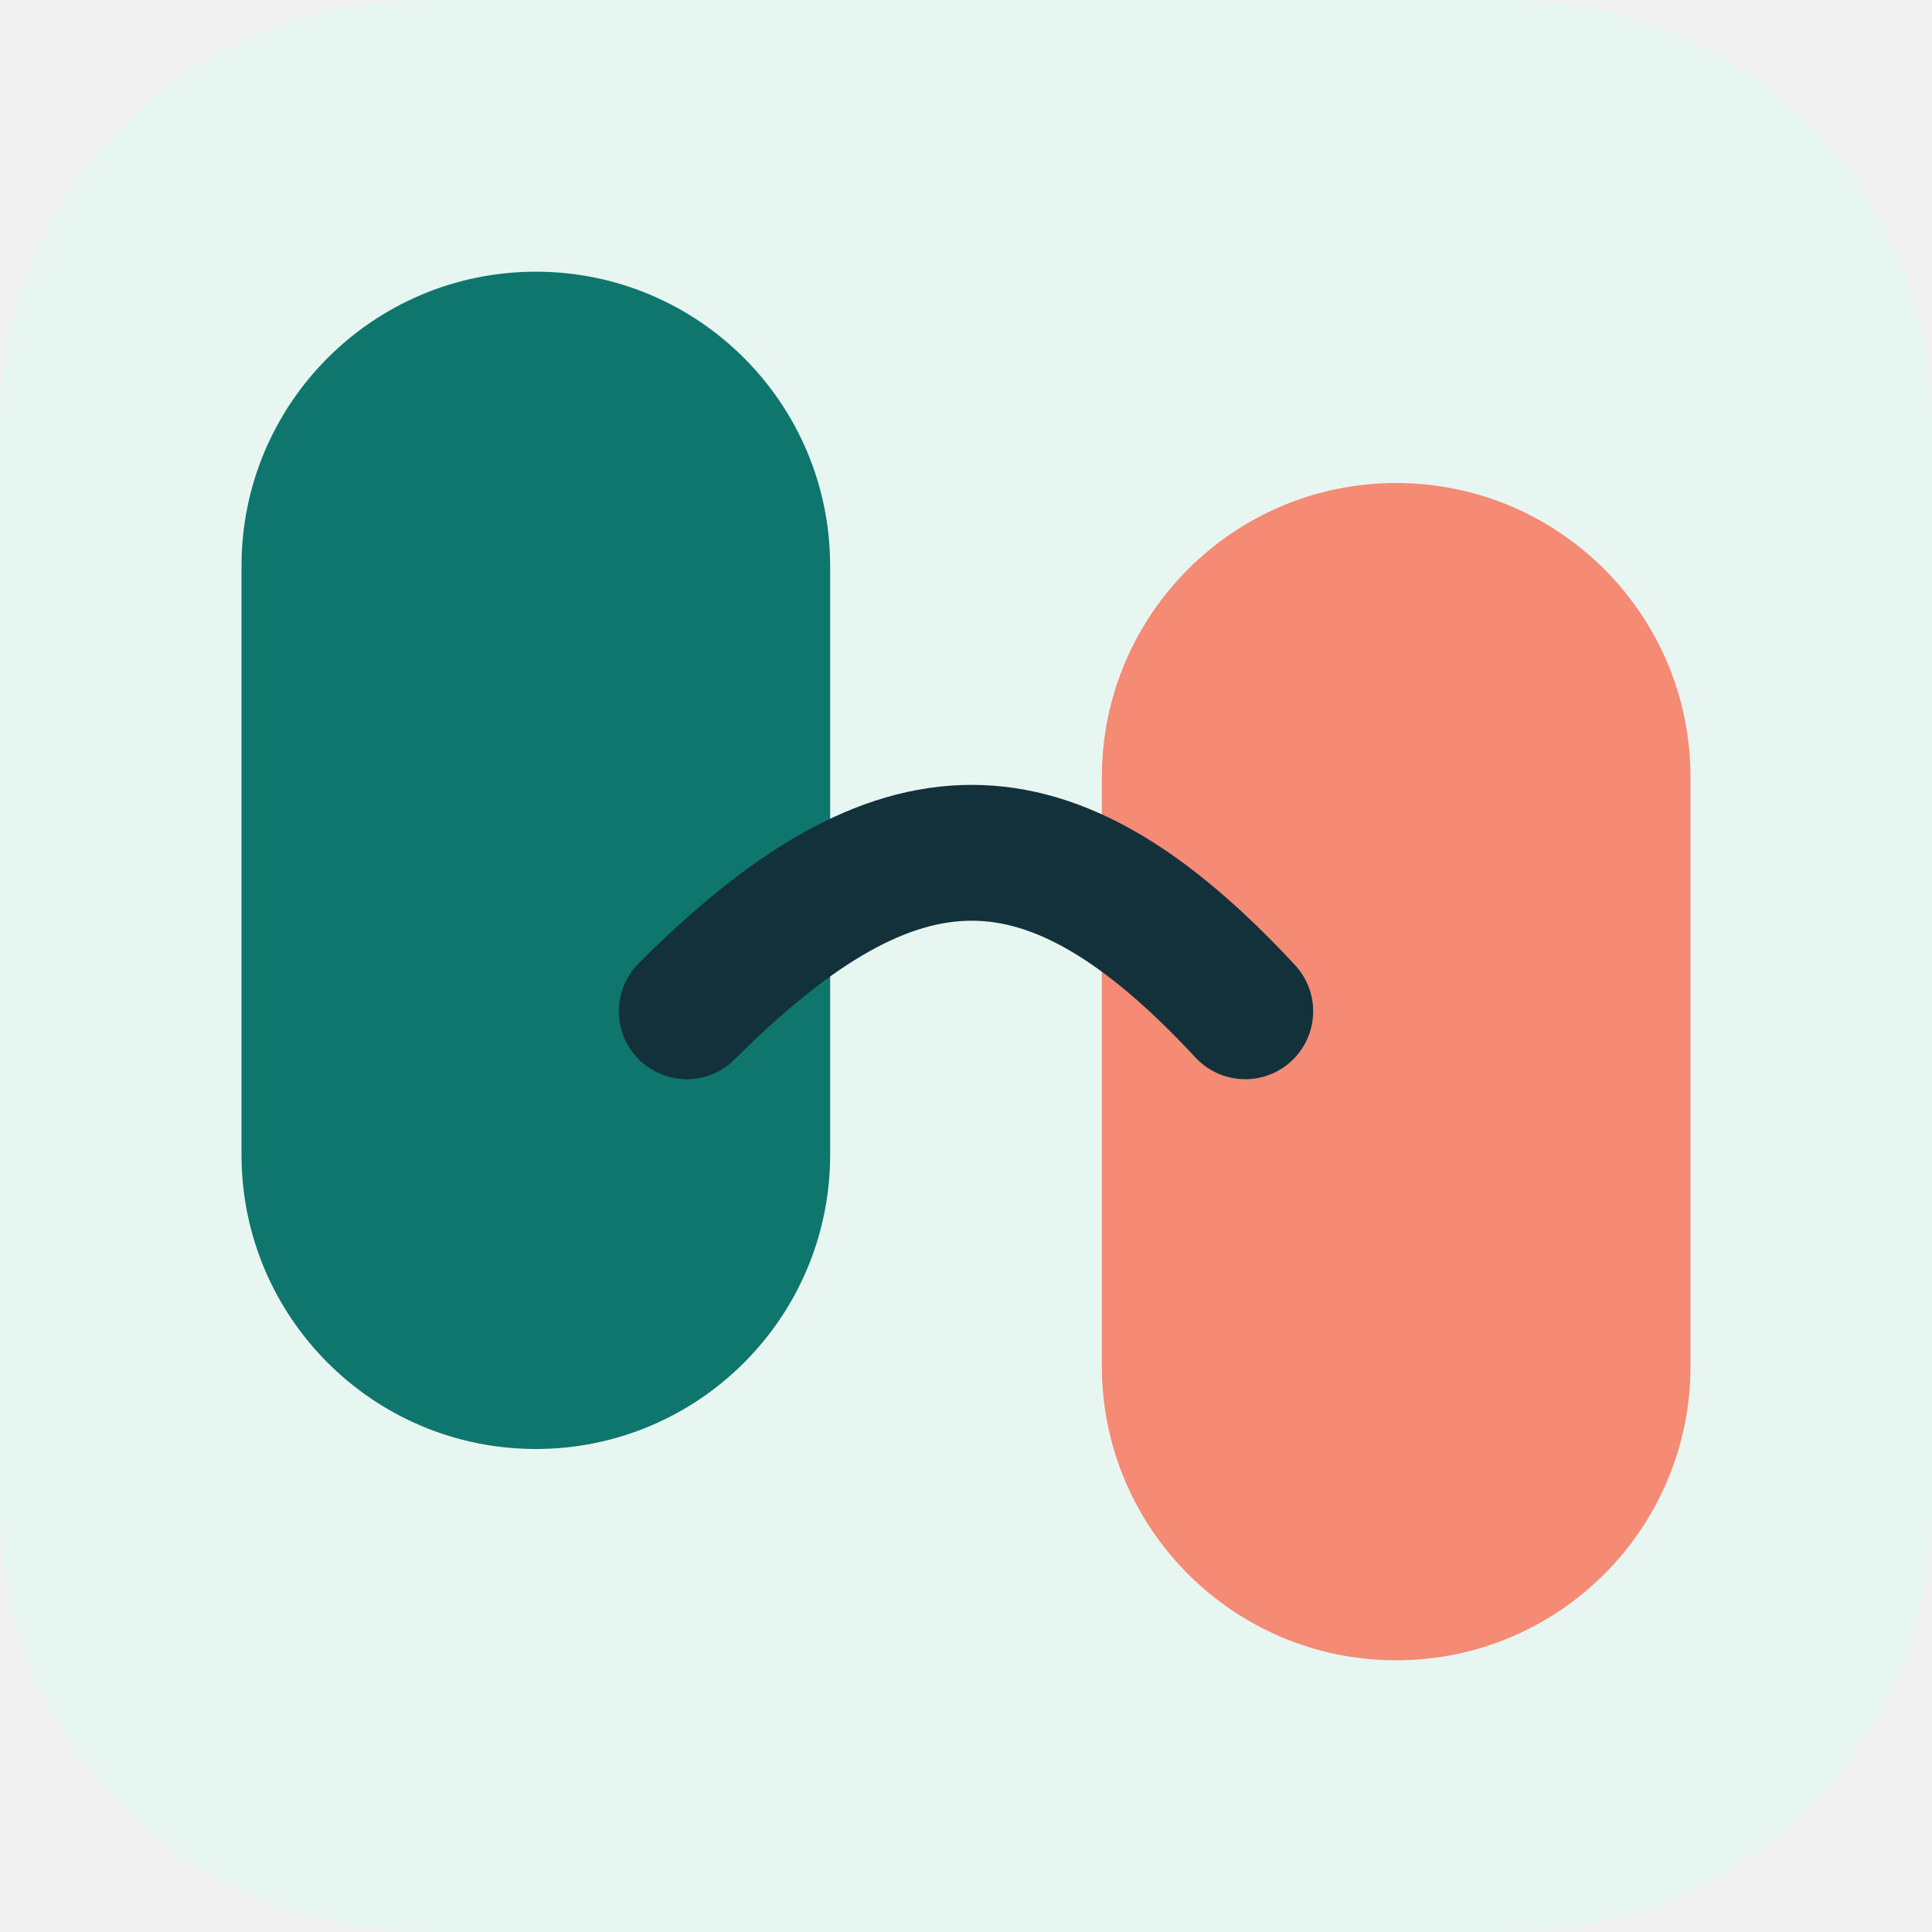
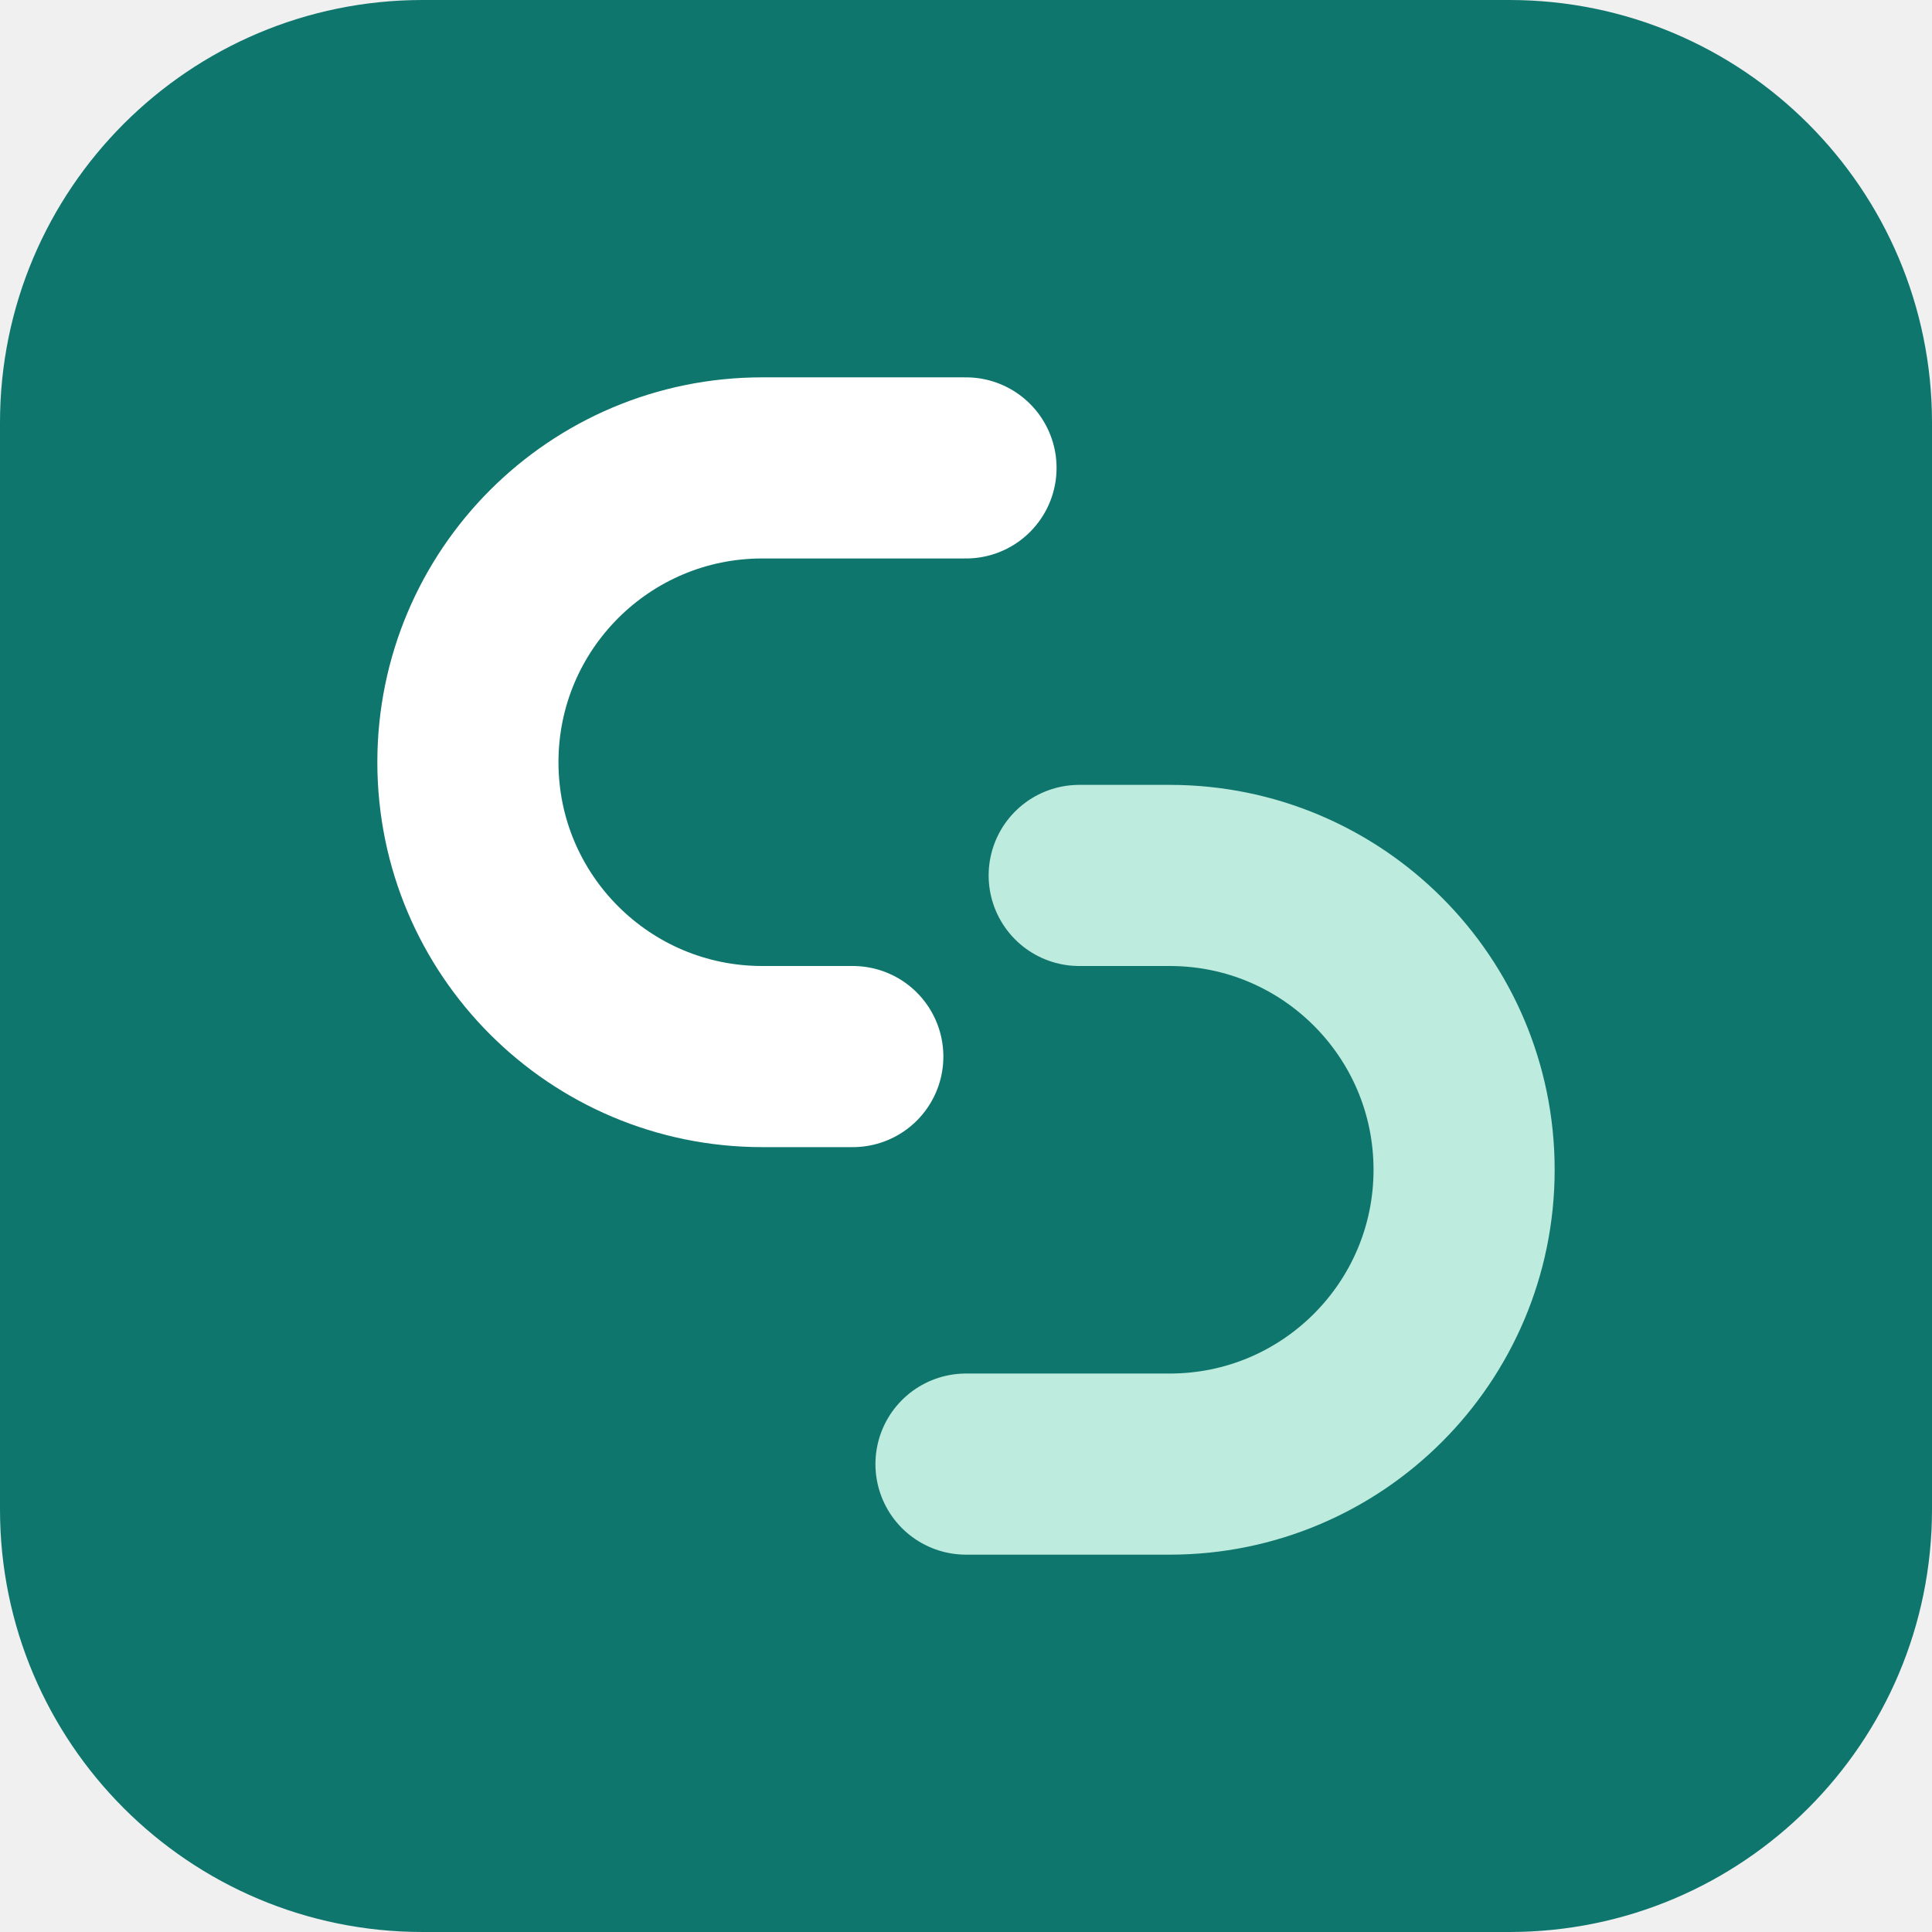
- <svg xmlns="http://www.w3.org/2000/svg" viewBox="0 0 256 256" role="img" aria-labelledby="title">
-   <rect width="256" height="256" rx="56" fill="#E8F6F2" />
-   <rect x="32" y="36" width="78" height="156" rx="39" fill="#0F766E" />
-   <rect x="146" y="64" width="78" height="156" rx="39" fill="#F58A75" />
-   <path d="M91 134 C119 106 139 106 165 134" fill="none" stroke="#12313A" stroke-width="18" stroke-linecap="round" />
+ <svg xmlns="http://www.w3.org/2000/svg" width="256" height="256" viewBox="0 0 256 256" role="img" aria-labelledby="title">
+   <rect width="256" height="256" rx="56" fill="#0F766E" />
+   <g transform="translate(32 32) scale(.75)">
+     <path d="M128 40H92a52 52 0 0 0 0 104h16" fill="none" stroke="#FFFFFF" stroke-width="32" stroke-linecap="round" />
+     <path d="M128 216h36a52 52 0 0 0 0-104h-16" fill="none" stroke="#BDEBDD" stroke-width="32" stroke-linecap="round" />
+   </g>
</svg>
